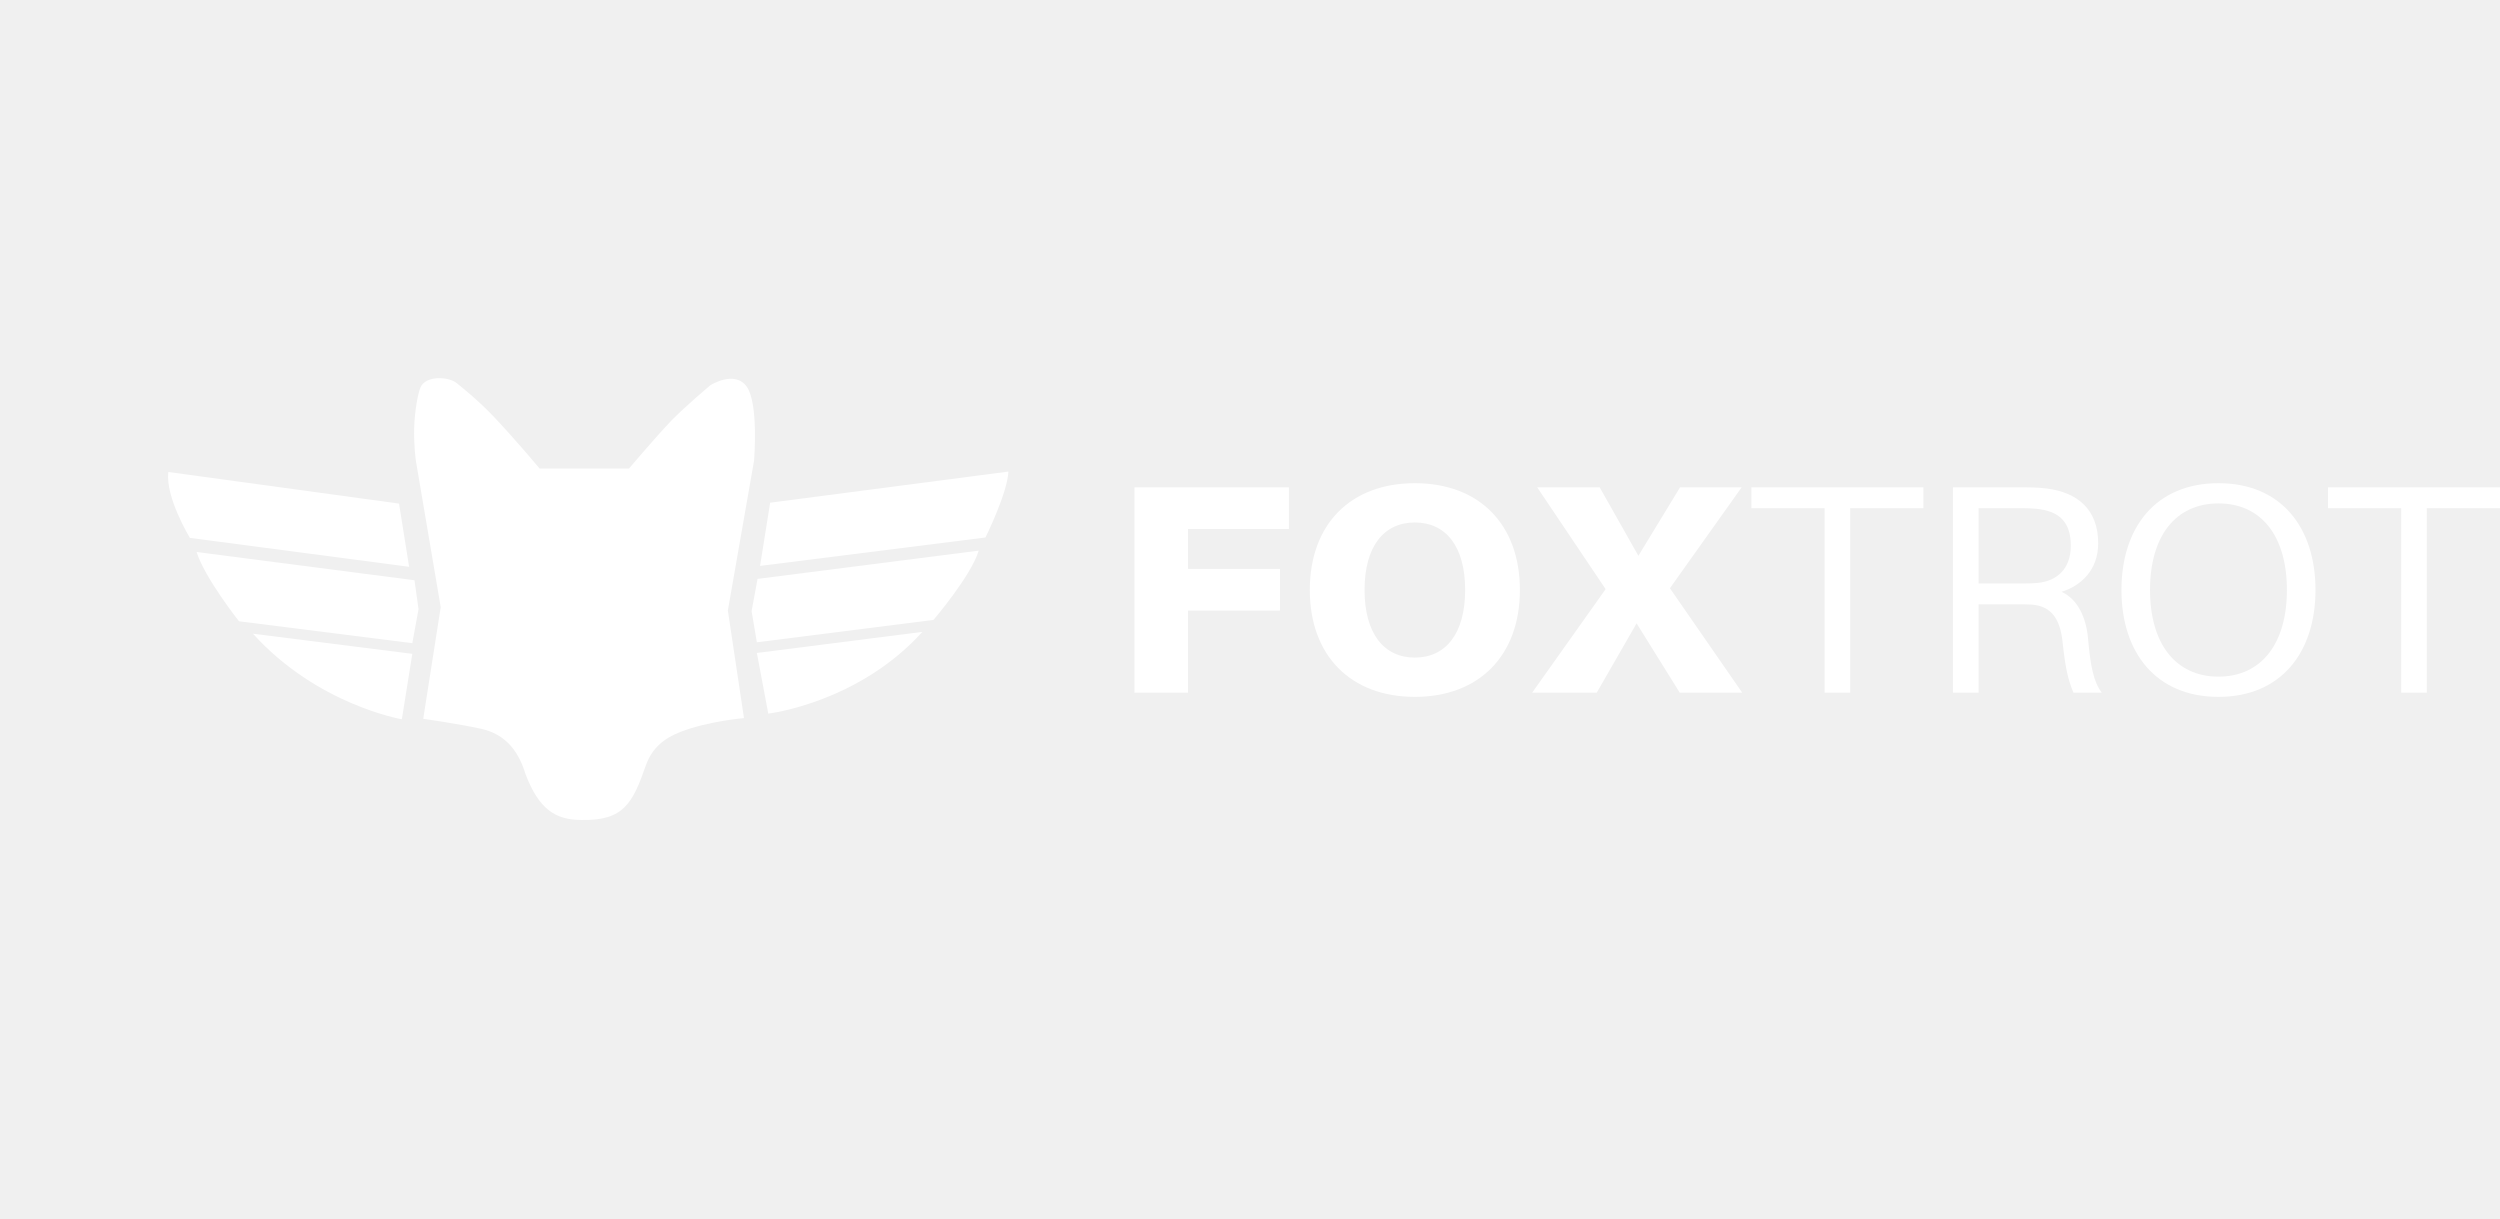
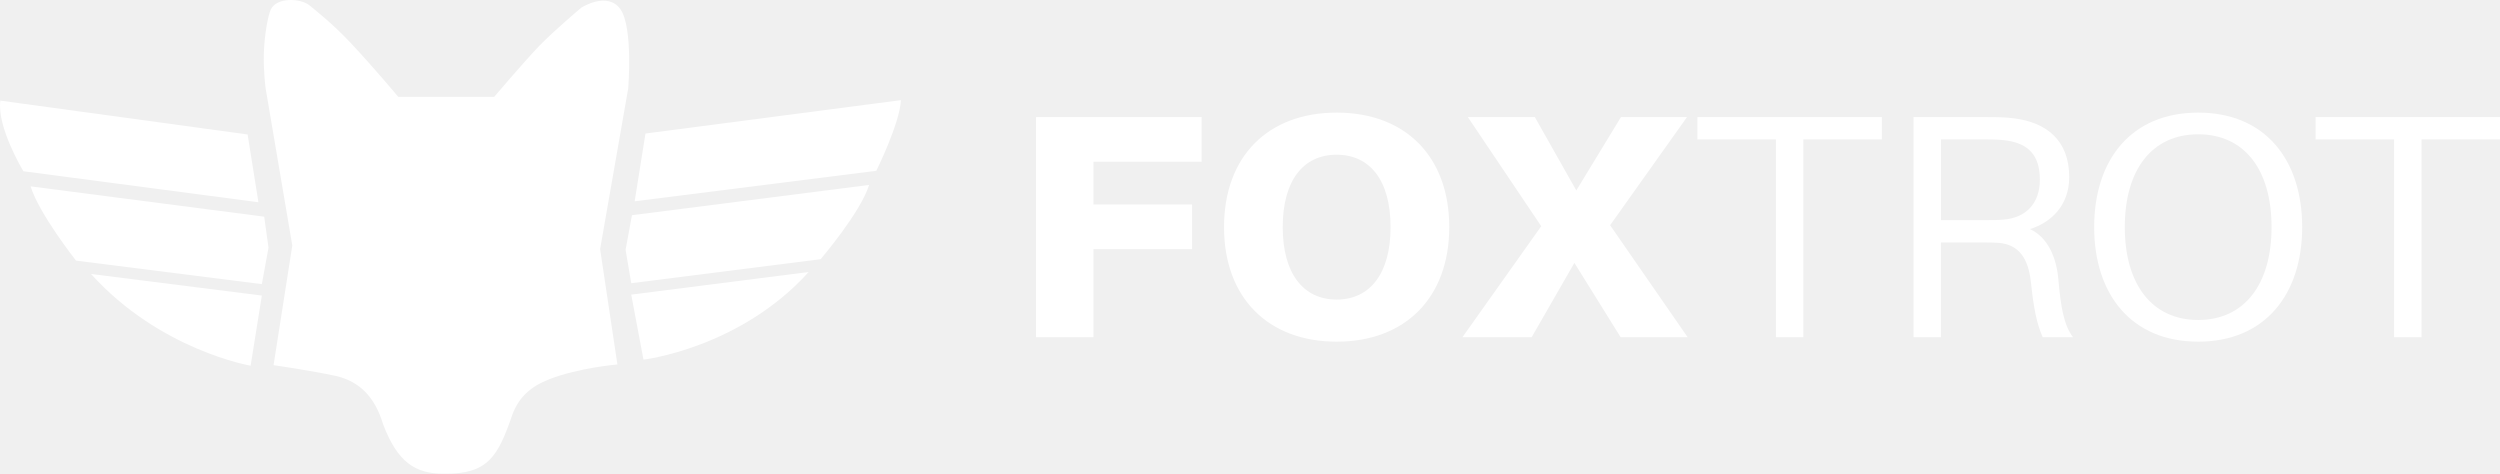
- <svg xmlns="http://www.w3.org/2000/svg" width="119" height="58" viewBox="0 0 119 58" fill="none">
-   <path d="M19.128 34.237C19.128 34.237 15.098 33.55 12.042 30.165L19.626 31.123L19.128 34.237Z" fill="white" />
-   <path d="M19.73 27.62L19.922 28.997L19.626 30.616L11.376 29.573C11.376 29.573 9.731 27.49 9.359 26.276L19.73 27.62Z" fill="white" />
-   <path d="M19.474 26.98L9.039 25.604C9.039 25.604 7.855 23.651 8.015 22.467L18.994 23.971L19.474 26.98Z" fill="white" />
-   <path d="M25.011 36.839C24.639 35.601 23.946 34.939 22.937 34.697C21.796 34.449 20.146 34.214 20.146 34.214L20.978 28.901L19.794 21.923C19.794 21.923 19.689 21.171 19.715 20.355C19.74 19.566 19.892 18.717 20.018 18.434C20.274 17.858 21.362 17.922 21.746 18.242C21.911 18.379 22.756 19.037 23.556 19.89C24.622 21.023 25.683 22.301 25.683 22.301H29.94C29.94 22.301 31.299 20.704 31.95 20.029C32.602 19.355 33.813 18.338 33.813 18.338C33.813 18.338 34.966 17.602 35.542 18.402C36.118 19.202 35.894 21.923 35.894 21.923L34.646 29.061L35.414 34.182C35.414 34.182 33.707 34.327 32.4 34.834C31.583 35.151 31.052 35.615 30.757 36.391C30.116 38.247 29.684 39.063 27.7 39.031C26.441 39.036 25.651 38.522 25.011 36.839Z" fill="white" />
-   <path d="M36.57 33.968C36.57 33.968 40.849 33.462 43.905 30.077L36.027 31.081L36.57 33.968Z" fill="white" />
-   <path d="M36.059 27.555L35.776 29.09L36.027 30.573L44.435 29.507C44.435 29.507 46.217 27.424 46.588 26.21L36.059 27.555Z" fill="white" />
-   <path d="M36.179 26.937L46.908 25.584C46.908 25.584 47.956 23.473 48 22.447L36.659 23.928L36.179 26.937Z" fill="white" />
-   <path d="M56.55 25.181H61.352V23.198H54V32.972H56.55V29.063H60.927V27.08H56.55V25.181Z" fill="white" />
-   <path d="M67.347 23C64.302 23 62.347 24.941 62.347 28.085C62.347 31.216 64.302 33.171 67.347 33.171C70.393 33.171 72.347 31.216 72.347 28.085C72.347 24.941 70.393 23 67.347 23ZM67.347 31.301C65.874 31.301 64.953 30.154 64.953 28.085C64.953 26.003 65.874 24.87 67.347 24.87C68.82 24.87 69.741 26.003 69.741 28.085C69.741 30.154 68.82 31.301 67.347 31.301Z" fill="white" />
-   <path d="M79.956 32.972H82.93L79.488 28L82.902 23.198H79.97L77.987 26.456L76.145 23.198H73.171L76.428 28.043L72.93 32.972H76.004L77.902 29.672L79.956 32.972Z" fill="white" />
-   <path d="M91.554 24.19V23.198H83.367V24.19H86.851V32.972H88.07V24.19H91.554Z" fill="white" />
-   <path d="M99.392 30.409C99.308 29.431 98.925 28.539 98.132 28.17C99.038 27.887 99.874 27.151 99.874 25.861C99.874 24.218 98.854 23.439 97.438 23.255C96.999 23.198 96.659 23.198 96.163 23.198H92.961V32.972H94.18V28.765H96.021C96.248 28.765 96.489 28.765 96.715 28.779C97.678 28.85 98.061 29.516 98.174 30.522C98.302 31.726 98.429 32.349 98.698 32.972H100.044C99.647 32.448 99.506 31.683 99.392 30.409ZM94.18 27.774V24.19H96.163C96.602 24.19 96.871 24.204 97.14 24.247C98.047 24.388 98.571 24.884 98.571 25.975C98.571 27.08 97.905 27.66 96.999 27.745C96.729 27.774 96.489 27.774 96.049 27.774L94.18 27.774Z" fill="white" />
-   <path d="M105.599 23C102.624 23 100.981 25.096 100.981 28.085C100.981 31.06 102.624 33.171 105.599 33.171C108.574 33.171 110.217 31.06 110.217 28.085C110.217 25.096 108.574 23 105.599 23ZM105.599 32.208C103.545 32.208 102.341 30.621 102.341 28.085C102.341 25.536 103.545 23.963 105.599 23.963C107.653 23.963 108.857 25.536 108.857 28.085C108.857 30.621 107.653 32.208 105.599 32.208Z" fill="white" />
-   <path d="M119 24.19V23.198H110.812V24.19H114.297V32.972H115.515V24.19H119Z" fill="white" />
+ <svg xmlns="http://www.w3.org/2000/svg" width="111" height="21.032" viewBox="0 0 111 21.032" fill="none" version="1.1" id="svg861">
+   <defs id="defs865" />
+   <g id="g883" transform="translate(-7.999997,-17.99999)">
+     <path d="m 19.128,34.237 c 0,0 -4.03,-0.686 -7.086,-4.072 l 7.584,0.958 z" fill="#ffffff" id="path833" />
+     <path d="m 19.73,27.62 0.192,1.376 -0.296,1.62 -8.25,-1.044 c 0,0 -1.645,-2.083 -2.017,-3.297 z" fill="#ffffff" id="path835" />
+     <path d="M 19.474,26.98 9.039,25.604 c 0,0 -1.184,-1.952 -1.024,-3.137 l 10.979,1.504 z" fill="#ffffff" id="path837" />
+     <path d="M 25.011,36.839 C 24.639,35.601 23.946,34.939 22.937,34.697 21.796,34.449 20.146,34.214 20.146,34.214 l 0.832,-5.313 -1.184,-6.978 c 0,0 -0.104,-0.752 -0.079,-1.568 0.025,-0.789 0.177,-1.638 0.303,-1.921 0.256,-0.576 1.344,-0.512 1.728,-0.192 0.165,0.137 1.009,0.795 1.81,1.648 1.065,1.134 2.127,2.412 2.127,2.412 h 4.257 c 0,0 1.358,-1.597 2.01,-2.272 0.651,-0.674 1.863,-1.692 1.863,-1.692 0,0 1.152,-0.736 1.728,0.064 0.576,0.8 0.352,3.521 0.352,3.521 l -1.248,7.138 0.768,5.121 c 0,0 -1.707,0.144 -3.014,0.652 -0.817,0.317 -1.348,0.781 -1.643,1.557 -0.64,1.857 -1.072,2.673 -3.057,2.641 -1.259,0.004 -2.049,-0.509 -2.689,-2.193 z" fill="#ffffff" id="path839" />
+     <path d="m 36.57,33.968 c 0,0 4.279,-0.505 7.335,-3.891 l -7.878,1.004 z" fill="#ffffff" id="path841" />
+     <path d="m 36.059,27.555 -0.283,1.535 0.251,1.484 8.409,-1.066 c 0,0 1.781,-2.083 2.152,-3.297 z" fill="#ffffff" id="path843" />
+     <path d="m 36.179,26.937 10.729,-1.354 c 0,0 1.048,-2.111 1.092,-3.137 l -11.341,1.482 z" fill="#ffffff" id="path845" />
+     <path d="m 56.55,25.181 h 4.802 V 23.198 H 54 v 9.774 h 2.55 v -3.91 h 4.377 v -1.983 h -4.377 z" fill="#ffffff" id="path847" />
+     <path d="m 67.347,23 c -3.046,0 -5,1.941 -5,5.085 0,3.131 1.955,5.085 5,5.085 3.046,0 5,-1.955 5,-5.085 C 72.347,24.941 70.393,23 67.347,23 Z m 0,8.301 c -1.473,0 -2.394,-1.147 -2.394,-3.216 0,-2.082 0.921,-3.216 2.394,-3.216 1.473,0 2.394,1.133 2.394,3.216 0,2.068 -0.921,3.216 -2.394,3.216 z" fill="#ffffff" id="path849" />
+     <path d="m 79.956,32.972 h 2.975 l -3.442,-4.972 3.414,-4.802 h -2.932 l -1.983,3.258 -1.841,-3.258 h -2.975 l 3.258,4.845 -3.499,4.93 h 3.074 l 1.898,-3.301 z" fill="#ffffff" id="path851" />
+     <path d="m 91.554,24.19 v -0.992 h -8.188 v 0.992 h 3.485 v 8.783 h 1.218 v -8.783 z" fill="#ffffff" id="path853" />
+     <path d="m 99.392,30.409 c -0.085,-0.977 -0.467,-1.87 -1.261,-2.238 0.907,-0.283 1.742,-1.02 1.742,-2.309 0,-1.643 -1.02,-2.422 -2.437,-2.606 -0.439,-0.057 -0.779,-0.057 -1.275,-0.057 h -3.201 v 9.774 h 1.218 v -4.207 h 1.841 c 0.227,0 0.467,0 0.694,0.014 0.963,0.071 1.346,0.737 1.459,1.742 0.128,1.204 0.255,1.827 0.524,2.451 h 1.346 c -0.397,-0.524 -0.538,-1.289 -0.651,-2.564 z m -5.213,-2.635 v -3.584 h 1.983 c 0.439,0 0.708,0.014 0.977,0.057 0.907,0.142 1.431,0.637 1.431,1.728 0,1.105 -0.666,1.686 -1.572,1.771 -0.269,0.028 -0.51,0.028 -0.949,0.028 z" fill="#ffffff" id="path855" />
+     <path d="m 105.599,23 c -2.975,0 -4.618,2.096 -4.618,5.085 0,2.975 1.643,5.085 4.618,5.085 2.975,0 4.618,-2.111 4.618,-5.085 0,-2.989 -1.643,-5.085 -4.618,-5.085 z m 0,9.207 c -2.054,0 -3.258,-1.587 -3.258,-4.122 0,-2.55 1.204,-4.122 3.258,-4.122 2.054,0 3.258,1.572 3.258,4.122 0,2.536 -1.204,4.122 -3.258,4.122 z" fill="#ffffff" id="path857" />
+     <path d="m 119,24.19 v -0.992 h -8.188 v 0.992 h 3.485 v 8.783 h 1.218 v -8.783 z" fill="#ffffff" id="path859" />
+   </g>
</svg>
